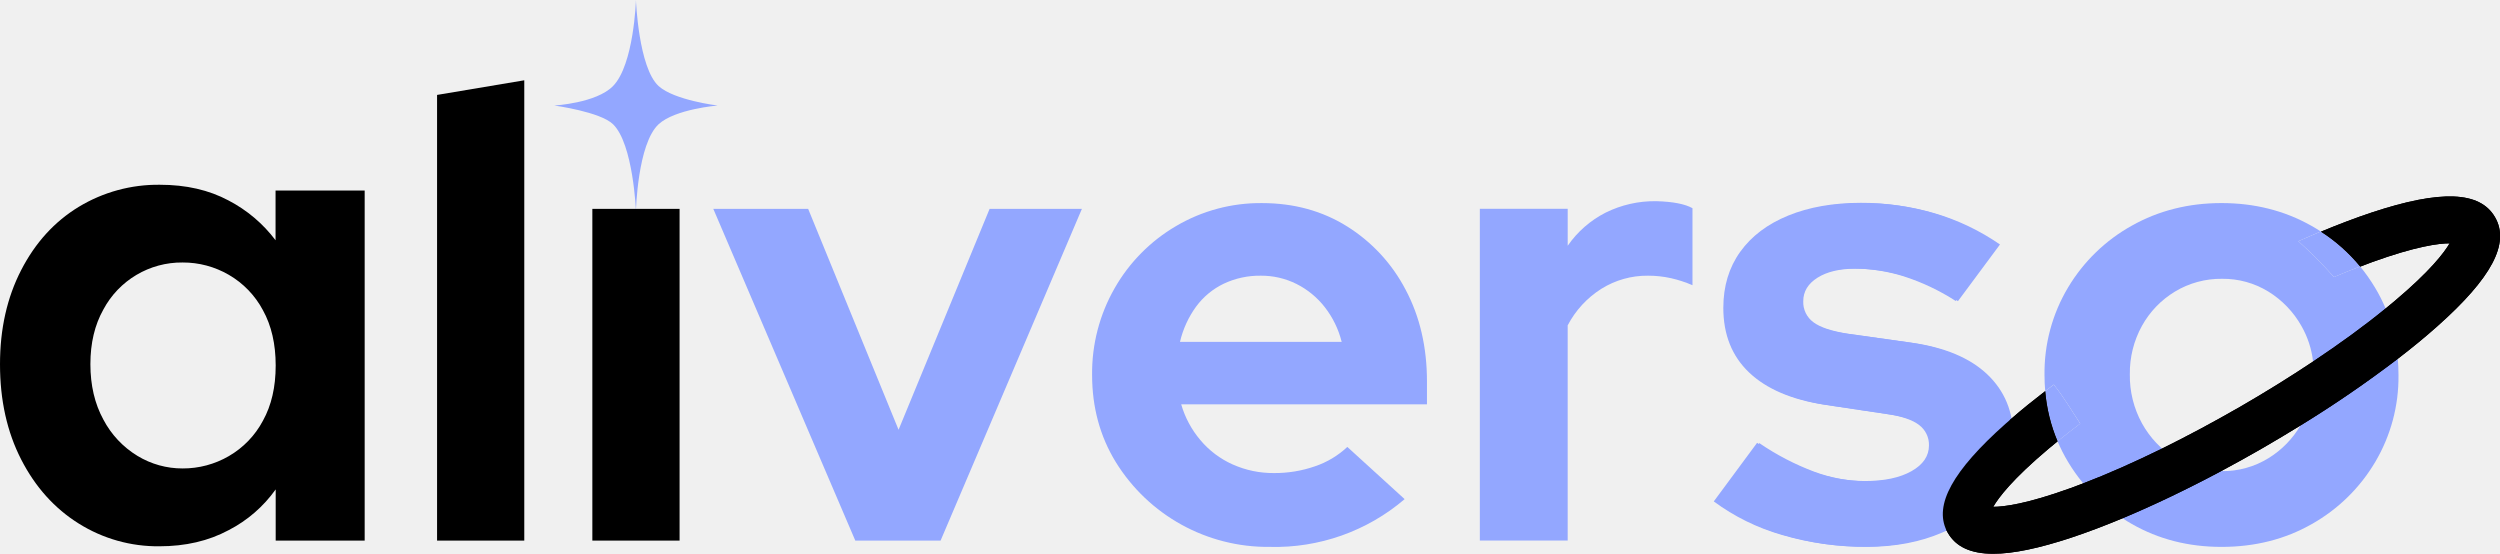
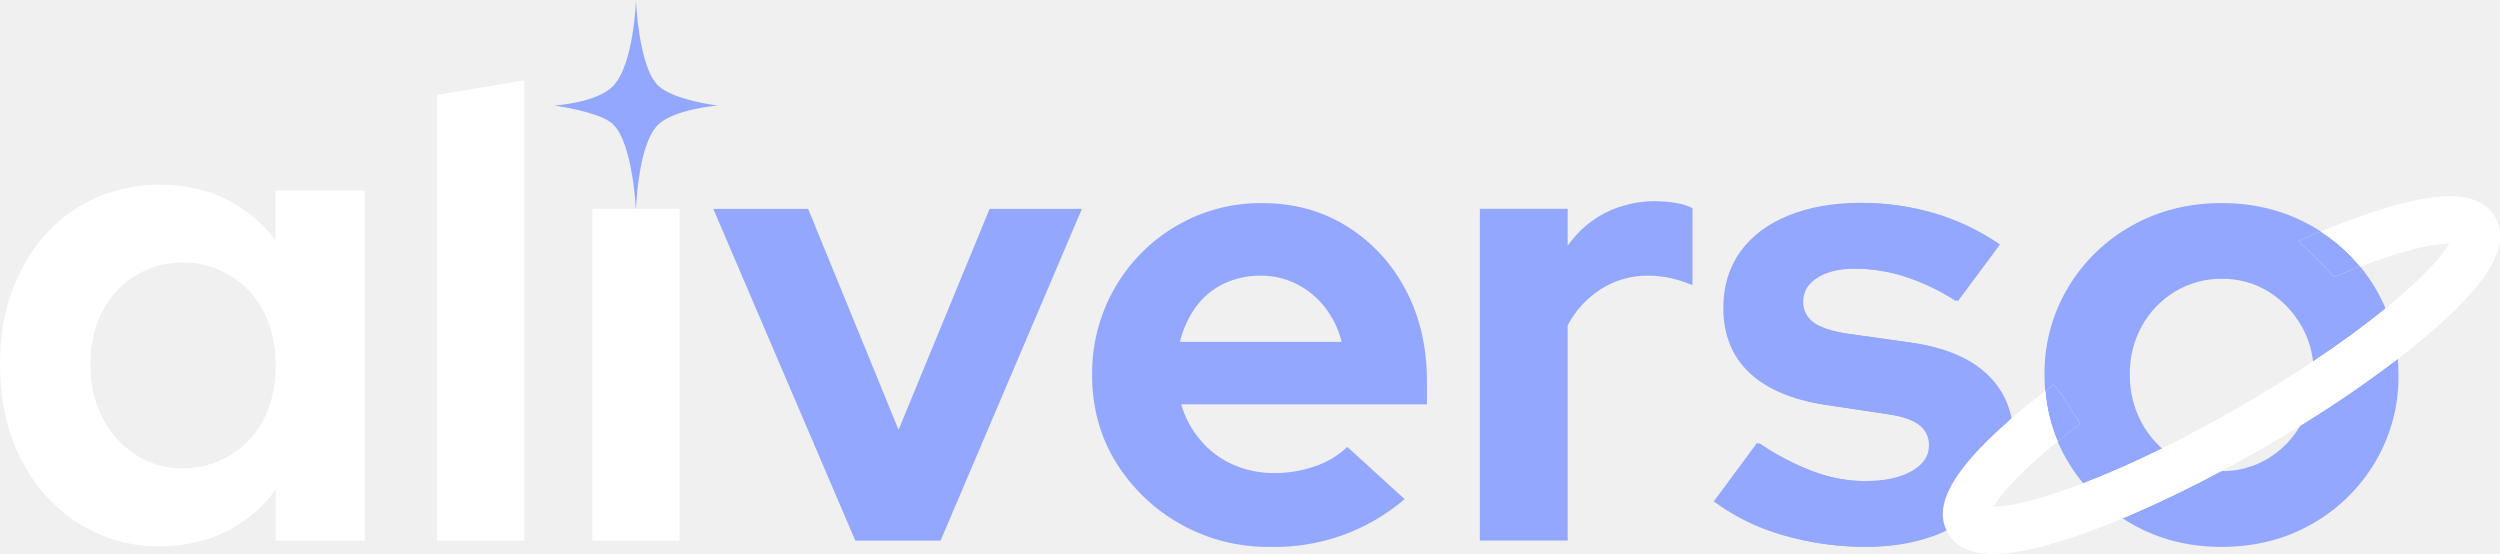
<svg xmlns="http://www.w3.org/2000/svg" viewBox="0 0 1115.39 247.06">
  <defs>
-     <style>.cls-1{fill:#93a7ff;}</style>
+     <style>
+             .cls-1{ fill:#93a7ff; }
+             .cls-2 { fill: #ffffff; }
+             @media (prefers-color-scheme: light) {
+                 .cls-2 { fill: #212121; }
+             }
+         </style>
  </defs>
  <g id="Layer_2" data-name="Layer 2">
    <g id="Layer_2-2" data-name="Layer 2">
      <path class="cls-1" d="M283.73,0s-.87,28.83-10.23,38.4c-7.43,7.61-26.21,8.68-26.21,8.68s20.49,2.79,26.21,8.34c9.06,8.79,10.23,38.75,10.23,38.75s.7-30.06,10.13-38.75c7.34-6.77,26.31-8.34,26.31-8.34s-19.36-2.34-26.31-8.68C284.86,30.21,283.73,0,283.73,0Z" />
-       <path d="M9.45,120.5q9.44-18.33,25.66-28.2a68.27,68.27,0,0,1,36.23-9.87q17.49,0,30.6,7a62.2,62.2,0,0,1,21,17.76V85h39.76V241.19H123V218.35a58.81,58.81,0,0,1-21,18.19q-13.41,7.19-30.88,7.19a66.39,66.39,0,0,1-36-10.15Q18.9,223.43,9.45,205T0,162.52Q0,138.82,9.45,120.5Zm107.86,17.9a39.82,39.82,0,0,0-15.23-15.79,40.64,40.64,0,0,0-20.58-5.5,39.63,39.63,0,0,0-35.39,21q-5.79,10.31-5.78,24.4t5.78,24.67A41.5,41.5,0,0,0,61.34,203.4,38.54,38.54,0,0,0,81.5,209a40.7,40.7,0,0,0,20.59-5.5,39.73,39.73,0,0,0,15.22-15.79Q123,177.46,123,163.08T117.31,138.4Z" />
-       <path d="M195,241.19V42.35l38.91-6.53V241.19Z" />
-       <path d="M264.28,241.19V93.2h38.92v148Z" />
+       <path class="cls-2" d="M9.45,120.5q9.44-18.33,25.66-28.2a68.27,68.27,0,0,1,36.23-9.87q17.49,0,30.6,7a62.2,62.2,0,0,1,21,17.76V85h39.76V241.19H123V218.35a58.81,58.81,0,0,1-21,18.19q-13.41,7.19-30.88,7.19a66.39,66.39,0,0,1-36-10.15Q18.9,223.43,9.45,205T0,162.52Q0,138.82,9.45,120.5Zm107.86,17.9a39.82,39.82,0,0,0-15.23-15.79,40.64,40.64,0,0,0-20.58-5.5,39.63,39.63,0,0,0-35.39,21q-5.79,10.31-5.78,24.4t5.78,24.67A41.5,41.5,0,0,0,61.34,203.4,38.54,38.54,0,0,0,81.5,209a40.7,40.7,0,0,0,20.59-5.5,39.73,39.73,0,0,0,15.22-15.79Q123,177.46,123,163.08T117.31,138.4Z" />
+       <path class="cls-2" d="M195,241.19V42.35l38.91-6.53V241.19Z" />
+       <path class="cls-2" d="M264.28,241.19V93.2h38.92v148Z" />
      <path class="cls-1" d="M381.59,241.18l-63.35-148h42.32l40.34,98.57,40.62-98.57H482.7l-63.05,148Z" />
      <path class="cls-1" d="M566.5,244a79.69,79.69,0,0,1-68.74-37.92q-10.51-17.19-10.51-38.78a76.18,76.18,0,0,1,10.08-38.77,75.29,75.29,0,0,1,27.41-27.69,74,74,0,0,1,38.34-10.23Q584.4,90.63,601,101a73.15,73.15,0,0,1,26.13,28.27q9.51,17.9,9.52,40.9v10.23H527a43.16,43.16,0,0,0,8.52,15.91A40.19,40.19,0,0,0,550,207.23a44.38,44.38,0,0,0,18.46,3.83,54.63,54.63,0,0,0,18.18-3,39.6,39.6,0,0,0,14.48-8.66l25.57,23.29A89,89,0,0,1,566.5,244Zm-40-91.47H598.6a41.57,41.57,0,0,0-7.53-15.48,37.19,37.19,0,0,0-12.64-10.37A35.13,35.13,0,0,0,562.52,123,37.67,37.67,0,0,0,546,126.56a33.1,33.1,0,0,0-12.35,10.23A43.67,43.67,0,0,0,526.45,152.55Z" />
      <path class="cls-1" d="M660.24,241.17v-148h39.2v16.47a46,46,0,0,1,16.9-14.77,49.19,49.19,0,0,1,22.58-5.11q11.08.28,16.19,3.12v34.37a54,54,0,0,0-9.51-3.12A46.88,46.88,0,0,0,735.22,123a38.54,38.54,0,0,0-20.73,5.83,42.64,42.64,0,0,0-15.06,16.33v96Z" />
      <path class="cls-1" d="M833.22,244a129.09,129.09,0,0,1-37.35-5.26,95.1,95.1,0,0,1-30.26-14.91l19.32-26.13a115.54,115.54,0,0,0,24.57,12.78,68.59,68.59,0,0,0,23.43,4.26q13.07,0,20.88-4.41t7.81-11.5a10.92,10.92,0,0,0-4.4-9.09q-4.41-3.41-14.06-4.83l-28.41-4.26q-21.87-3.41-33.37-14.34t-11.51-28.83q0-14.49,7.53-25T798.84,96.3q13.92-5.68,32.39-5.68a113.18,113.18,0,0,1,31.95,4.54,101.71,101.71,0,0,1,29.12,13.92l-18.75,25.28a98.53,98.53,0,0,0-23.43-11.08,76.55,76.55,0,0,0-22.3-3.4q-10.52,0-16.9,4t-6.39,10.51a11.09,11.09,0,0,0,4.54,9.38q4.54,3.4,15.34,5.11l28.41,4Q875,156,886.62,167t11.65,28.12a39.68,39.68,0,0,1-8.53,25.13q-8.52,11-23.14,17.33T833.22,244Z" />
      <path class="cls-1" d="M1069.79,160.08a73.55,73.55,0,0,0-5.44-22.46,72.36,72.36,0,0,0-4.76-9.37,77.41,77.41,0,0,0-6.6-9.36q-5.67,2.16-11.68,4.72a203,203,0,0,0-15.89-16q5.11-2.28,10-4.34c-1.39-.9-2.81-1.77-4.28-2.59q-17.9-10.08-40-10.08T951.09,100.7a76.29,76.29,0,0,0-28.41,27.56,74.23,74.23,0,0,0-10.51,39.05q0,3.65.31,7.17c1.25-1,2.53-1.93,3.82-2.9,4.38,5.43,7.92,11.55,11.81,17.39q-5.31,4-10.12,7.91a73.88,73.88,0,0,0,4.69,9.21,78.76,78.76,0,0,0,6.75,9.55A76.73,76.73,0,0,0,947,231.25q2,1.32,4.14,2.53Q969,244,991.15,244q22.43,0,40.33-10.22a76.34,76.34,0,0,0,28.26-27.7,74.37,74.37,0,0,0,10.36-38.77Q1070.1,163.64,1069.79,160.08Zm-57.63,44.3a39,39,0,0,1-21,5.82H991a38.25,38.25,0,0,1-20.7-5.82,42.62,42.62,0,0,1-14.63-15.48A44,44,0,0,1,950.24,167a43.46,43.46,0,0,1,5.39-21.59,41.07,41.07,0,0,1,14.78-15.34,39.71,39.71,0,0,1,21-5.68,38.53,38.53,0,0,1,20.6,5.68,42.63,42.63,0,0,1,14.77,15.34,41.35,41.35,0,0,1,5.2,15.84,46.83,46.83,0,0,1,.34,5.74,44.06,44.06,0,0,1-5.4,21.88c-.17.31-.35.62-.53.92A42,42,0,0,1,1012.16,204.38Z" />
      <path class="cls-1" d="M928.11,189q-5.31,4-10.12,7.91a73.32,73.32,0,0,1-5.51-22.4c1.25-1,2.53-1.93,3.82-2.9C920.68,177,924.22,183.13,928.11,189Z" />
      <path class="cls-1" d="M1053,118.89q-5.67,2.16-11.68,4.72a203,203,0,0,0-15.89-16q5.11-2.28,10-4.34A75.33,75.33,0,0,1,1053,118.89Z" />
-       <path d="M1087.45,145.55c-5.29,4.72-11.22,9.59-17.66,14.53a520.41,520.41,0,0,1-43.39,29.74q-8.12,5-16.6,9.92c-6.31,3.64-12.61,7.14-18.84,10.46-15.28,8.15-30.19,15.28-44,21.05-8.05,3.36-15.72,6.26-22.9,8.64-14.42,4.77-25.92,7.17-34.76,7.17-10,0-16.66-3.09-20.24-9.29-.19-.34-.38-.67-.55-1h0c-5.68-11.52,2.69-26.71,26.22-47.66.9-.8,1.81-1.6,2.75-2.4,4.59-4,9.63-8.07,15-12.2a73.32,73.32,0,0,0,5.51,22.4q-2.13,1.73-4.14,3.42c-16,13.49-22.19,21.67-24.56,25.79h0c4.77,0,14.94-1.27,34.59-8.38,1.81-.66,3.65-1.34,5.53-2.07,10.91-4.18,22.81-9.45,35.16-15.52,11.33-5.58,23-11.84,34.71-18.57,11.4-6.58,22.41-13.42,32.69-20.27,12-8,23-16,32.36-23.66,1.36-1.11,2.68-2.2,4-3.29,16-13.49,22.19-21.67,24.58-25.79h0c-4.77,0-14.94,1.27-34.59,8.38-1.73.63-3.49,1.28-5.28,2a75.33,75.33,0,0,0-17.52-15.6c8-3.32,15.56-6.19,22.66-8.55,30.79-10.2,48.28-9.53,55,2.12S1111.69,124,1087.45,145.55Z" />
+       <path class="cls-2" d="M1087.45,145.55c-5.29,4.72-11.22,9.59-17.66,14.53a520.41,520.41,0,0,1-43.39,29.74q-8.12,5-16.6,9.92c-6.31,3.64-12.61,7.14-18.84,10.46-15.28,8.15-30.19,15.28-44,21.05-8.05,3.36-15.72,6.26-22.9,8.64-14.42,4.77-25.92,7.17-34.76,7.17-10,0-16.66-3.09-20.24-9.29-.19-.34-.38-.67-.55-1h0c-5.68-11.52,2.69-26.71,26.22-47.66.9-.8,1.81-1.6,2.75-2.4,4.59-4,9.63-8.07,15-12.2a73.32,73.32,0,0,0,5.51,22.4q-2.13,1.73-4.14,3.42c-16,13.49-22.19,21.67-24.56,25.79h0c4.77,0,14.94-1.27,34.59-8.38,1.81-.66,3.65-1.34,5.53-2.07,10.91-4.18,22.81-9.45,35.16-15.52,11.33-5.58,23-11.84,34.71-18.57,11.4-6.58,22.41-13.42,32.69-20.27,12-8,23-16,32.36-23.66,1.36-1.11,2.68-2.2,4-3.29,16-13.49,22.19-21.67,24.58-25.79h0c-4.77,0-14.94,1.27-34.59,8.38-1.73.63-3.49,1.28-5.28,2a75.33,75.33,0,0,0-17.52-15.6c8-3.32,15.56-6.19,22.66-8.55,30.79-10.2,48.28-9.53,55,2.12S1111.69,124,1087.45,145.55Z" />
      <path class="cls-1" d="M832.22,243.88a129.09,129.09,0,0,1-37.35-5.26,95.1,95.1,0,0,1-30.26-14.91l19.32-26.13a115.54,115.54,0,0,0,24.57,12.78,68.59,68.59,0,0,0,23.43,4.26q13.07,0,20.88-4.4t7.81-11.51a11,11,0,0,0-4.4-9.09q-4.41-3.41-14.06-4.83l-28.41-4.26q-21.87-3.41-33.37-14.34t-11.51-28.83q0-14.49,7.53-25t21.44-16.19q13.92-5.67,32.39-5.68A113.18,113.18,0,0,1,862.18,95,102,102,0,0,1,891.3,109l-18.75,25.28a98.08,98.08,0,0,0-23.43-11.07,76.23,76.23,0,0,0-22.3-3.41q-10.52,0-16.9,4t-6.39,10.51a11.07,11.07,0,0,0,4.54,9.37q4.54,3.4,15.34,5.11l28.41,4q22.15,3.12,33.8,14.2T897.27,195a39.72,39.72,0,0,1-8.53,25.14q-8.52,10.93-23.14,17.32T832.22,243.88Z" />
-       <path d="M1087.45,145.55c-5.29,4.72-11.22,9.59-17.66,14.53a520.41,520.41,0,0,1-43.39,29.74q-8.12,5-16.6,9.92c-6.31,3.64-12.61,7.14-18.84,10.46-15.28,8.15-30.19,15.28-44,21.05-8.05,3.36-15.72,6.26-22.9,8.64-14.42,4.77-25.92,7.17-34.76,7.17-10,0-16.66-3.09-20.24-9.29-.19-.34-.38-.67-.55-1h0c-5.68-11.52,2.69-26.71,26.22-47.66.9-.8,1.81-1.6,2.75-2.4,4.59-4,9.63-8.07,15-12.2a73.32,73.32,0,0,0,5.51,22.4q-2.13,1.73-4.14,3.42c-16,13.49-22.19,21.67-24.56,25.79h0c4.77,0,14.94-1.27,34.59-8.38,1.81-.66,3.65-1.34,5.53-2.07,10.91-4.18,22.81-9.45,35.16-15.52,11.33-5.58,23-11.84,34.71-18.57,11.4-6.58,22.41-13.42,32.69-20.27,12-8,23-16,32.36-23.66,1.36-1.11,2.68-2.2,4-3.29,16-13.49,22.19-21.67,24.58-25.79h0c-4.77,0-14.94,1.27-34.59,8.38-1.73.63-3.49,1.28-5.28,2a75.33,75.33,0,0,0-17.52-15.6c8-3.32,15.56-6.19,22.66-8.55,30.79-10.2,48.28-9.53,55,2.12S1111.69,124,1087.45,145.55Z" />
+       <path class="cls-2" d="M1087.45,145.55c-5.29,4.72-11.22,9.59-17.66,14.53a520.41,520.41,0,0,1-43.39,29.74q-8.12,5-16.6,9.92c-6.31,3.64-12.61,7.14-18.84,10.46-15.28,8.15-30.19,15.28-44,21.05-8.05,3.36-15.72,6.26-22.9,8.64-14.42,4.77-25.92,7.17-34.76,7.17-10,0-16.66-3.09-20.24-9.29-.19-.34-.38-.67-.55-1h0c-5.68-11.52,2.69-26.71,26.22-47.66.9-.8,1.81-1.6,2.75-2.4,4.59-4,9.63-8.07,15-12.2a73.32,73.32,0,0,0,5.51,22.4q-2.13,1.73-4.14,3.42c-16,13.49-22.19,21.67-24.56,25.79h0c4.77,0,14.94-1.27,34.59-8.38,1.81-.66,3.65-1.34,5.53-2.07,10.91-4.18,22.81-9.45,35.16-15.52,11.33-5.58,23-11.84,34.71-18.57,11.4-6.58,22.41-13.42,32.69-20.27,12-8,23-16,32.36-23.66,1.36-1.11,2.68-2.2,4-3.29,16-13.49,22.19-21.67,24.58-25.79h0c-4.77,0-14.94,1.27-34.59,8.38-1.73.63-3.49,1.28-5.28,2a75.33,75.33,0,0,0-17.52-15.6c8-3.32,15.56-6.19,22.66-8.55,30.79-10.2,48.28-9.53,55,2.12S1111.69,124,1087.45,145.55Z" />
    </g>
  </g>
</svg>
